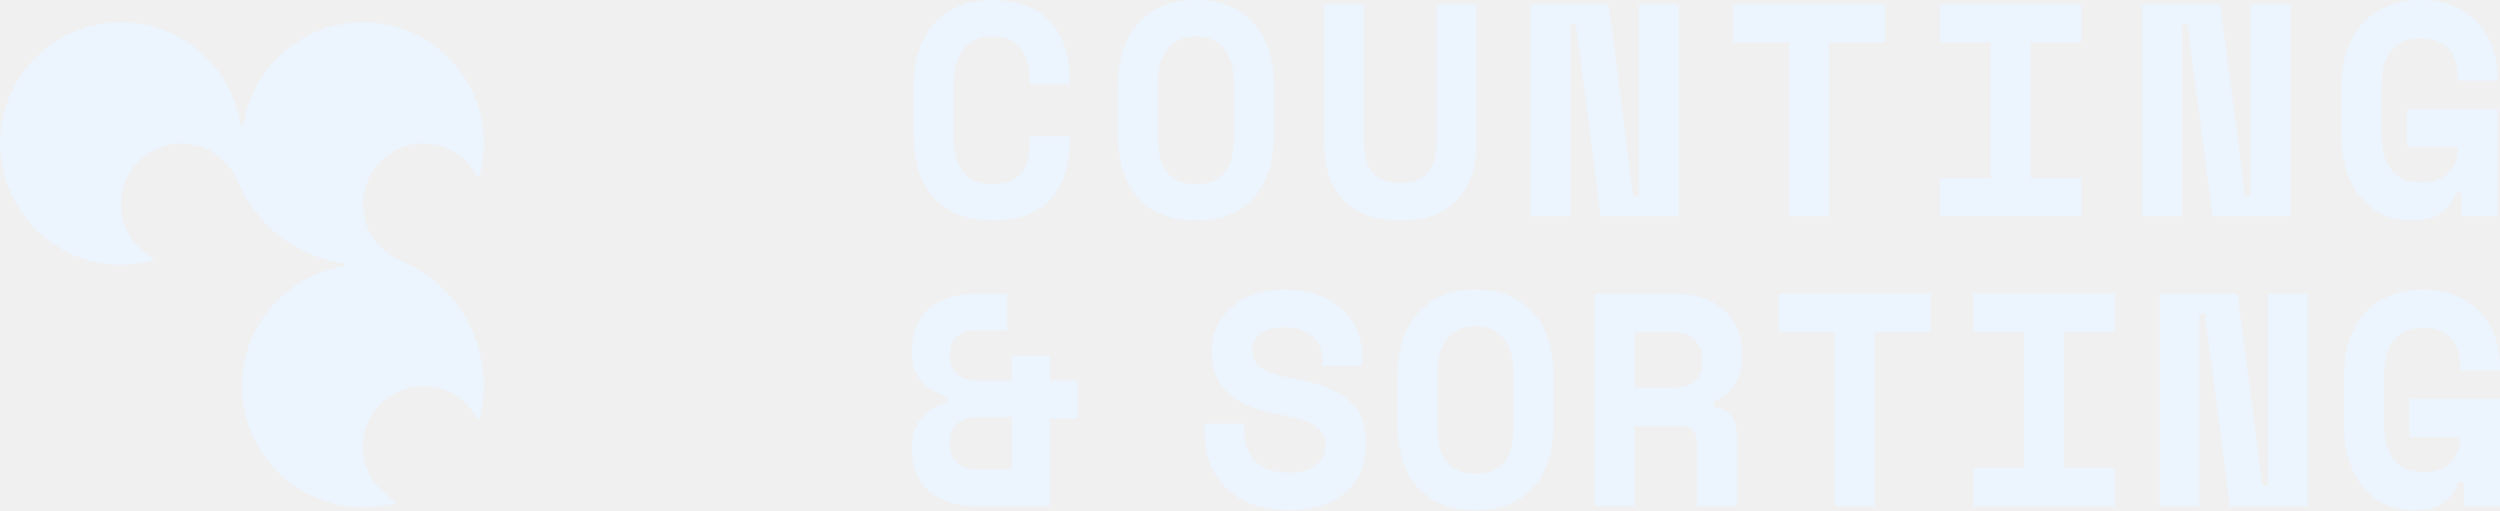
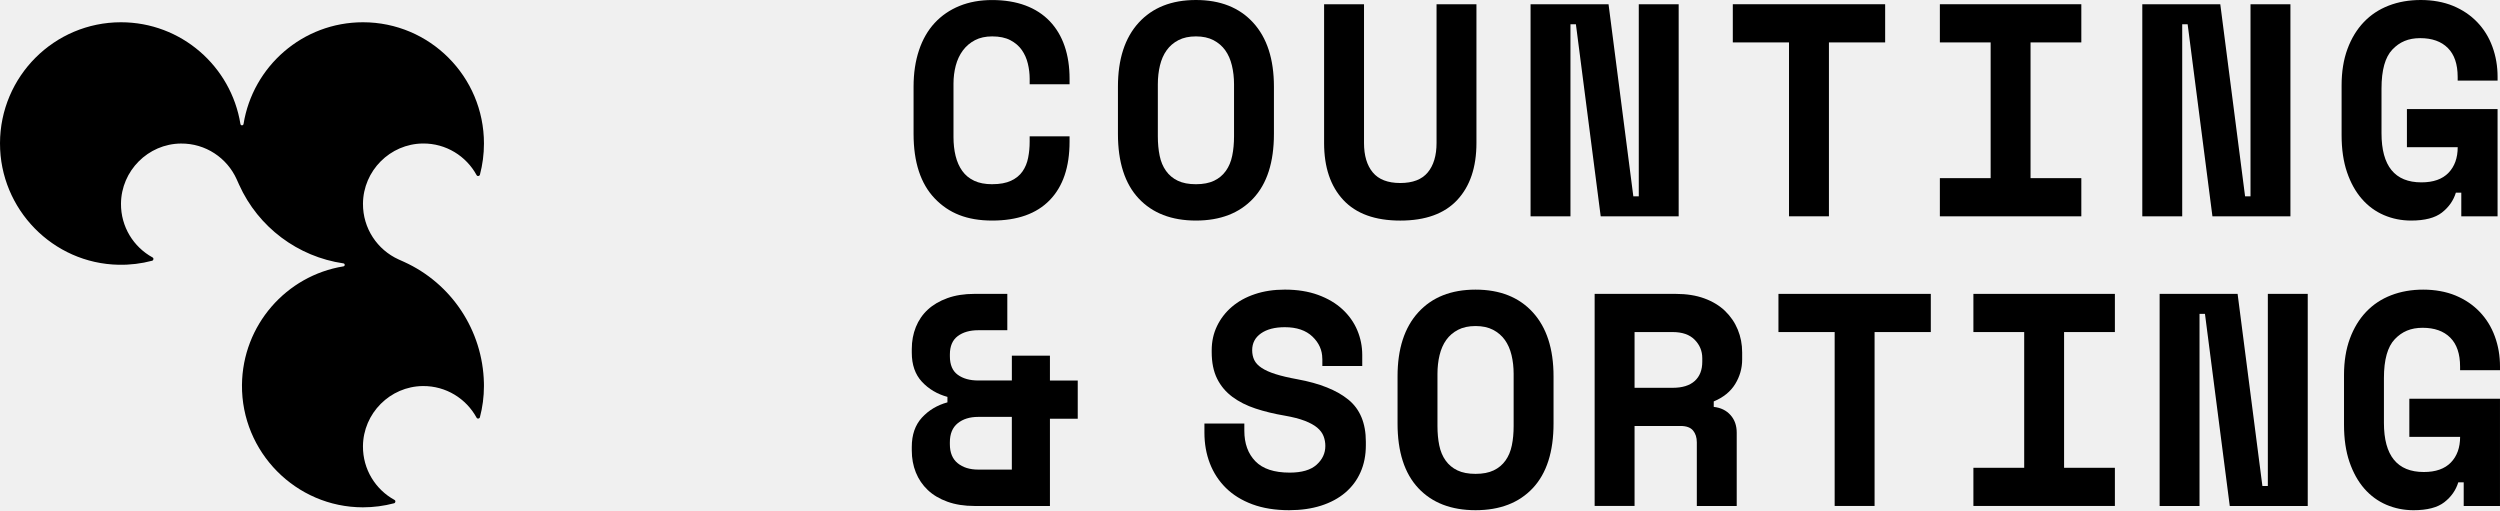
<svg xmlns="http://www.w3.org/2000/svg" width="147" height="30" viewBox="0 0 147 30" fill="none">
  <g clip-path="url(#clip0_2081_1115)">
-     <path d="M28.455 22.59C28.455 22.627 28.456 22.664 28.456 22.701C28.456 23.334 28.373 23.949 28.219 24.533C28.194 24.626 28.068 24.643 28.022 24.558C27.413 23.442 26.226 22.687 24.864 22.7C22.935 22.718 21.358 24.302 21.342 26.234C21.331 27.598 22.082 28.786 23.196 29.395C23.28 29.442 23.263 29.567 23.17 29.593C22.585 29.748 21.97 29.831 21.335 29.831C17.396 29.826 14.191 26.578 14.228 22.631C14.262 19.116 16.834 16.208 20.195 15.662C20.238 15.655 20.27 15.618 20.27 15.575C20.27 15.531 20.238 15.493 20.194 15.487C17.526 15.099 15.188 13.371 14.057 10.855L13.915 10.539C13.353 9.291 12.094 8.426 10.636 8.44C8.707 8.458 7.13 10.041 7.114 11.974C7.103 13.337 7.855 14.525 8.968 15.135C9.053 15.181 9.035 15.307 8.943 15.332C8.318 15.498 7.658 15.581 6.978 15.568C3.111 15.496 -0.007 12.302 1.28532e-05 8.426C0.007 4.494 3.19 1.309 7.114 1.309C10.653 1.309 13.589 3.898 14.137 7.291C14.144 7.336 14.183 7.37 14.228 7.37C14.274 7.37 14.313 7.336 14.32 7.291C14.868 3.898 17.803 1.309 21.343 1.309C25.271 1.309 28.457 4.501 28.457 8.439C28.457 9.072 28.374 9.687 28.22 10.271C28.195 10.364 28.069 10.381 28.023 10.296C27.414 9.18 26.227 8.425 24.865 8.438C22.935 8.456 21.359 10.039 21.343 11.972C21.331 13.432 22.193 14.691 23.437 15.254L23.753 15.396C26.56 16.668 28.384 19.438 28.454 22.515C28.454 22.539 28.455 22.563 28.455 22.588V22.59Z" fill="#EBF4FF" fill-opacity="0.9" />
-     <path d="M58.341 10.831C58.791 10.831 59.161 10.763 59.451 10.627C59.742 10.491 59.967 10.307 60.127 10.074C60.287 9.843 60.396 9.576 60.455 9.273C60.515 8.969 60.544 8.658 60.544 8.337V8.017H62.89V8.337C62.89 9.822 62.502 10.965 61.726 11.766C60.95 12.568 59.821 12.969 58.34 12.969C56.858 12.969 55.792 12.535 54.962 11.668C54.133 10.801 53.718 9.537 53.718 7.874V5.095C53.718 4.3 53.825 3.585 54.039 2.949C54.252 2.314 54.56 1.78 54.963 1.346C55.366 0.913 55.852 0.58 56.421 0.349C56.99 0.117 57.63 0.002 58.341 0.002C59.051 0.002 59.727 0.108 60.296 0.322C60.865 0.535 61.342 0.845 61.727 1.248C62.111 1.653 62.403 2.139 62.598 2.709C62.794 3.28 62.891 3.921 62.891 4.633V4.954H60.545V4.633C60.545 4.337 60.509 4.039 60.438 3.743C60.367 3.446 60.249 3.179 60.083 2.941C59.917 2.704 59.692 2.511 59.407 2.362C59.123 2.214 58.767 2.14 58.341 2.14C57.95 2.14 57.612 2.214 57.328 2.362C57.043 2.511 56.806 2.713 56.616 2.968C56.427 3.224 56.288 3.52 56.198 3.858C56.11 4.197 56.065 4.55 56.065 4.919V8.054C56.065 8.458 56.106 8.829 56.189 9.167C56.272 9.506 56.402 9.8 56.58 10.049C56.758 10.299 56.992 10.492 57.282 10.628C57.572 10.765 57.924 10.832 58.34 10.832H58.341V10.831Z" fill="#EBF4FF" fill-opacity="0.9" />
-     <path d="M65.735 5.095C65.735 3.48 66.141 2.227 66.953 1.336C67.765 0.446 68.888 0 70.322 0C71.756 0 72.878 0.445 73.69 1.336C74.502 2.227 74.907 3.48 74.907 5.095V7.874C74.907 9.537 74.502 10.802 73.69 11.668C72.879 12.535 71.756 12.969 70.322 12.969C68.888 12.969 67.765 12.535 66.953 11.668C66.142 10.801 65.735 9.537 65.735 7.874V5.095ZM70.321 10.832C70.748 10.832 71.103 10.763 71.388 10.627C71.672 10.491 71.903 10.298 72.081 10.048C72.259 9.799 72.384 9.502 72.454 9.158C72.526 8.813 72.561 8.433 72.561 8.018V4.954C72.561 4.562 72.519 4.193 72.436 3.85C72.354 3.506 72.224 3.208 72.046 2.959C71.867 2.709 71.636 2.511 71.352 2.362C71.067 2.214 70.723 2.14 70.321 2.14C69.918 2.14 69.575 2.214 69.29 2.362C69.005 2.511 68.775 2.709 68.597 2.959C68.418 3.208 68.288 3.506 68.205 3.85C68.123 4.194 68.081 4.563 68.081 4.954V8.018C68.081 8.433 68.117 8.814 68.188 9.158C68.258 9.502 68.383 9.799 68.561 10.048C68.739 10.298 68.97 10.491 69.254 10.627C69.539 10.764 69.894 10.832 70.321 10.832Z" fill="#EBF4FF" fill-opacity="0.9" />
-     <path d="M86.815 0.249V8.409C86.815 9.834 86.439 10.95 85.687 11.758C84.934 12.566 83.818 12.97 82.336 12.97C80.855 12.97 79.738 12.566 78.986 11.758C78.233 10.95 77.857 9.834 77.857 8.409V0.249H80.204V8.409C80.204 9.145 80.375 9.722 80.719 10.137C81.063 10.553 81.602 10.761 82.336 10.761C83.07 10.761 83.61 10.553 83.953 10.137C84.297 9.722 84.469 9.145 84.469 8.409V0.249H86.815Z" fill="#EBF4FF" fill-opacity="0.9" />
-     <path d="M96.04 11.544H96.36V0.25H98.706V12.72H94.121L92.663 1.426H92.343V12.72H89.997V0.25H94.582L96.04 11.544Z" fill="#EBF4FF" fill-opacity="0.9" />
-     <path d="M101.889 0.249H110.847V2.494H107.541V12.719H105.194V2.494H101.889V0.249Z" fill="#EBF4FF" fill-opacity="0.9" />
-     <path d="M114.064 0.249H122.382V2.494H119.396V10.475H122.382V12.72H114.064V10.475H117.05V2.494H114.064V0.249Z" fill="#EBF4FF" fill-opacity="0.9" />
-     <path d="M132.011 11.544H132.33V0.25H134.677V12.72H130.091L128.633 1.426H128.314V12.72H125.967V0.25H130.553L132.011 11.544Z" fill="#EBF4FF" fill-opacity="0.9" />
-     <path d="M141.525 6.413H146.857V12.72H144.724V11.33H144.405C144.262 11.793 143.99 12.182 143.587 12.497C143.184 12.812 142.579 12.969 141.774 12.969C141.205 12.969 140.672 12.862 140.174 12.648C139.676 12.434 139.243 12.117 138.876 11.694C138.508 11.273 138.218 10.75 138.005 10.127C137.792 9.503 137.686 8.775 137.686 7.944V5.023C137.686 4.215 137.801 3.5 138.032 2.877C138.263 2.253 138.583 1.728 138.992 1.3C139.401 0.872 139.89 0.548 140.459 0.329C141.028 0.109 141.656 0 142.343 0C143.03 0 143.688 0.116 144.245 0.347C144.802 0.579 145.276 0.9 145.667 1.309C146.058 1.718 146.354 2.199 146.555 2.752C146.757 3.304 146.858 3.895 146.858 4.524V4.738H144.511V4.524C144.511 3.776 144.319 3.209 143.934 2.823C143.549 2.437 143.006 2.243 142.308 2.243C141.609 2.243 141.099 2.466 140.673 2.912C140.246 3.357 140.033 4.12 140.033 5.201V7.837C140.033 9.761 140.815 10.723 142.379 10.723C143.079 10.723 143.609 10.537 143.971 10.162C144.332 9.788 144.513 9.286 144.513 8.657H141.527V6.412L141.525 6.413Z" fill="#EBF4FF" fill-opacity="0.9" />
-     <path d="M61.736 20.915V22.376H63.371V24.62H61.736V29.751H57.292C56.7 29.751 56.173 29.668 55.71 29.501C55.248 29.335 54.863 29.107 54.555 28.815C54.247 28.524 54.013 28.18 53.852 27.782C53.692 27.384 53.613 26.953 53.613 26.49V26.277C53.613 25.565 53.811 24.992 54.208 24.557C54.605 24.124 55.105 23.824 55.709 23.658V23.337C55.105 23.171 54.605 22.874 54.208 22.446C53.811 22.018 53.613 21.449 53.613 20.736V20.522C53.613 20.059 53.692 19.629 53.852 19.23C54.013 18.833 54.246 18.491 54.555 18.206C54.863 17.921 55.248 17.696 55.71 17.529C56.172 17.363 56.7 17.28 57.292 17.28H59.23V19.417H57.523C57.026 19.417 56.623 19.533 56.314 19.764C56.006 19.996 55.853 20.355 55.853 20.842V20.949C55.853 21.448 56.006 21.81 56.314 22.035C56.623 22.261 57.025 22.373 57.523 22.373H59.497V20.912H61.736V20.915ZM59.496 24.513H57.523C57.025 24.513 56.622 24.638 56.314 24.887C56.005 25.137 55.852 25.511 55.852 26.009V26.116C55.852 26.615 56.005 26.989 56.314 27.238C56.622 27.488 57.024 27.612 57.523 27.612H59.496V24.513V24.513Z" fill="#EBF4FF" fill-opacity="0.9" />
-     <path d="M77.751 21.092C77.751 20.594 77.558 20.16 77.173 19.792C76.788 19.424 76.246 19.239 75.547 19.239C74.955 19.239 74.487 19.362 74.143 19.605C73.799 19.848 73.628 20.177 73.628 20.593C73.628 20.806 73.669 21 73.752 21.172C73.835 21.343 73.98 21.498 74.188 21.634C74.395 21.771 74.668 21.893 75.006 21.999C75.344 22.106 75.772 22.207 76.294 22.302C77.598 22.541 78.593 22.938 79.281 23.496C79.968 24.055 80.312 24.88 80.312 25.973V26.186C80.312 26.768 80.208 27.294 80 27.763C79.793 28.233 79.494 28.633 79.103 28.966C78.712 29.298 78.238 29.553 77.681 29.732C77.124 29.91 76.495 29.999 75.797 29.999C74.979 29.999 74.259 29.883 73.637 29.652C73.015 29.421 72.497 29.099 72.082 28.69C71.667 28.28 71.354 27.799 71.14 27.246C70.927 26.694 70.82 26.092 70.82 25.438V24.904H73.167V25.331C73.167 26.079 73.383 26.676 73.816 27.122C74.248 27.567 74.92 27.79 75.833 27.79C76.543 27.79 77.071 27.636 77.415 27.327C77.759 27.018 77.93 26.65 77.93 26.223C77.93 26.021 77.895 25.829 77.824 25.644C77.752 25.459 77.628 25.293 77.451 25.145C77.273 24.997 77.03 24.863 76.722 24.744C76.414 24.625 76.023 24.524 75.549 24.441C74.92 24.334 74.346 24.195 73.824 24.022C73.302 23.85 72.85 23.621 72.465 23.336C72.08 23.051 71.78 22.695 71.567 22.267C71.354 21.839 71.248 21.317 71.248 20.699V20.592C71.248 20.082 71.351 19.609 71.559 19.176C71.767 18.742 72.057 18.365 72.43 18.045C72.803 17.724 73.254 17.474 73.781 17.297C74.308 17.118 74.898 17.029 75.55 17.029C76.284 17.029 76.936 17.134 77.505 17.341C78.074 17.549 78.551 17.831 78.936 18.187C79.321 18.544 79.612 18.953 79.807 19.416C80.003 19.879 80.1 20.366 80.1 20.877V21.519H77.754V21.091L77.751 21.092Z" fill="#EBF4FF" fill-opacity="0.9" />
-     <path d="M82.176 22.126C82.176 20.511 82.582 19.257 83.394 18.367C84.206 17.476 85.328 17.03 86.763 17.03C88.197 17.03 89.319 17.475 90.131 18.367C90.942 19.257 91.348 20.511 91.348 22.126V24.904C91.348 26.568 90.942 27.832 90.131 28.699C89.32 29.566 88.197 29.999 86.763 29.999C85.328 29.999 84.206 29.566 83.394 28.699C82.583 27.832 82.176 26.567 82.176 24.904V22.126ZM86.763 27.863C87.189 27.863 87.545 27.794 87.829 27.658C88.114 27.522 88.345 27.329 88.523 27.079C88.701 26.83 88.825 26.534 88.896 26.189C88.968 25.844 89.002 25.464 89.002 25.049V21.985C89.002 21.593 88.961 21.224 88.878 20.881C88.795 20.536 88.665 20.239 88.487 19.99C88.309 19.741 88.078 19.542 87.793 19.393C87.509 19.245 87.165 19.171 86.763 19.171C86.36 19.171 86.016 19.245 85.732 19.393C85.447 19.542 85.216 19.741 85.038 19.99C84.86 20.239 84.73 20.537 84.647 20.881C84.564 21.225 84.523 21.593 84.523 21.985V25.049C84.523 25.464 84.558 25.845 84.629 26.189C84.7 26.534 84.824 26.83 85.002 27.079C85.18 27.329 85.411 27.522 85.696 27.658C85.98 27.795 86.336 27.863 86.763 27.863Z" fill="#EBF4FF" fill-opacity="0.9" />
-     <path d="M102.119 29.751H99.773V26.009C99.773 25.724 99.699 25.493 99.551 25.314C99.403 25.136 99.157 25.047 98.814 25.047H96.112V29.75H93.765V17.28H98.529C99.169 17.28 99.732 17.369 100.218 17.547C100.703 17.725 101.109 17.971 101.435 18.286C101.761 18.601 102.01 18.966 102.181 19.381C102.353 19.797 102.439 20.243 102.439 20.718V21.145C102.439 21.656 102.302 22.134 102.03 22.58C101.758 23.025 101.337 23.367 100.768 23.604V23.925C101.183 23.972 101.511 24.133 101.754 24.406C101.998 24.679 102.119 25.023 102.119 25.439V29.75L102.119 29.751ZM96.112 22.803H98.352C98.921 22.803 99.353 22.669 99.649 22.402C99.945 22.135 100.094 21.758 100.094 21.271V21.058C100.094 20.642 99.946 20.282 99.649 19.979C99.353 19.676 98.921 19.525 98.352 19.525H96.112V22.802V22.803Z" fill="#EBF4FF" fill-opacity="0.9" />
-     <path d="M104.573 17.28H113.531V19.525H110.225V29.75H107.878V19.525H104.573V17.28Z" fill="#EBF4FF" fill-opacity="0.9" />
-     <path d="M116.036 17.28H124.355V19.525H121.368V27.506H124.355V29.75H116.036V27.506H119.023V19.525H116.036V17.28Z" fill="#EBF4FF" fill-opacity="0.9" />
-     <path d="M133.029 28.575H133.349V17.28H135.695V29.751H131.11L129.652 18.456H129.332V29.751H126.986V17.28H131.571L133.029 28.575Z" fill="#EBF4FF" fill-opacity="0.9" />
-     <path d="M141.667 23.444H146.999V29.751H144.866V28.361H144.547C144.405 28.824 144.132 29.214 143.729 29.528C143.326 29.843 142.722 30 141.916 30C141.347 30 140.814 29.893 140.316 29.679C139.818 29.465 139.386 29.148 139.018 28.726C138.651 28.304 138.36 27.781 138.147 27.158C137.934 26.534 137.828 25.807 137.828 24.975V22.054C137.828 21.247 137.943 20.531 138.174 19.908C138.405 19.284 138.725 18.759 139.134 18.331C139.543 17.903 140.032 17.579 140.601 17.36C141.17 17.14 141.798 17.03 142.485 17.03C143.172 17.03 143.83 17.146 144.387 17.377C144.944 17.609 145.418 17.93 145.809 18.34C146.2 18.75 146.496 19.23 146.697 19.783C146.899 20.335 147 20.926 147 21.555V21.769H144.653V21.555C144.653 20.807 144.461 20.24 144.076 19.854C143.691 19.468 143.149 19.274 142.45 19.274C141.752 19.274 141.241 19.497 140.815 19.943C140.388 20.388 140.175 21.151 140.175 22.232V24.868C140.175 26.792 140.957 27.754 142.522 27.754C143.221 27.754 143.751 27.567 144.113 27.193C144.474 26.819 144.655 26.317 144.655 25.688H141.669V23.443L141.667 23.444Z" fill="#EBF4FF" fill-opacity="0.9" />
+     <path d="M28.455 22.59C28.455 22.627 28.456 22.664 28.456 22.701C28.456 23.334 28.373 23.949 28.219 24.533C28.194 24.626 28.068 24.643 28.022 24.558C27.413 23.442 26.226 22.687 24.864 22.7C22.935 22.718 21.358 24.302 21.342 26.234C21.331 27.598 22.082 28.786 23.196 29.395C23.28 29.442 23.263 29.567 23.17 29.593C22.585 29.748 21.97 29.831 21.335 29.831C17.396 29.826 14.191 26.578 14.228 22.631C14.262 19.116 16.834 16.208 20.195 15.662C20.238 15.655 20.27 15.618 20.27 15.575C20.27 15.531 20.238 15.493 20.194 15.487C17.526 15.099 15.188 13.371 14.057 10.855L13.915 10.539C13.353 9.291 12.094 8.426 10.636 8.44C8.707 8.458 7.13 10.041 7.114 11.974C7.103 13.337 7.855 14.525 8.968 15.135C9.053 15.181 9.035 15.307 8.943 15.332C8.318 15.498 7.658 15.581 6.978 15.568C3.111 15.496 -0.007 12.302 1.28532e-05 8.426C0.007 4.494 3.19 1.309 7.114 1.309C10.653 1.309 13.589 3.898 14.137 7.291C14.144 7.336 14.183 7.37 14.228 7.37C14.274 7.37 14.313 7.336 14.32 7.291C14.868 3.898 17.803 1.309 21.343 1.309C25.271 1.309 28.457 4.501 28.457 8.439C28.457 9.072 28.374 9.687 28.22 10.271C28.195 10.364 28.069 10.381 28.023 10.296C27.414 9.18 26.227 8.425 24.865 8.438C22.935 8.456 21.359 10.039 21.343 11.972C21.331 13.432 22.193 14.691 23.437 15.254L23.753 15.396C26.56 16.668 28.384 19.438 28.454 22.515C28.454 22.539 28.455 22.563 28.455 22.588V22.59Z" fill="currentColor" />
+     <path d="M58.341 10.831C58.791 10.831 59.161 10.763 59.451 10.627C59.742 10.491 59.967 10.307 60.127 10.074C60.287 9.843 60.396 9.576 60.455 9.273C60.515 8.969 60.544 8.658 60.544 8.337V8.017H62.89V8.337C62.89 9.822 62.502 10.965 61.726 11.766C60.95 12.568 59.821 12.969 58.34 12.969C56.858 12.969 55.792 12.535 54.962 11.668C54.133 10.801 53.718 9.537 53.718 7.874V5.095C53.718 4.3 53.825 3.585 54.039 2.949C54.252 2.314 54.56 1.78 54.963 1.346C55.366 0.913 55.852 0.58 56.421 0.349C56.99 0.117 57.63 0.002 58.341 0.002C59.051 0.002 59.727 0.108 60.296 0.322C60.865 0.535 61.342 0.845 61.727 1.248C62.111 1.653 62.403 2.139 62.598 2.709C62.794 3.28 62.891 3.921 62.891 4.633V4.954H60.545V4.633C60.545 4.337 60.509 4.039 60.438 3.743C60.367 3.446 60.249 3.179 60.083 2.941C59.917 2.704 59.692 2.511 59.407 2.362C59.123 2.214 58.767 2.14 58.341 2.14C57.95 2.14 57.612 2.214 57.328 2.362C57.043 2.511 56.806 2.713 56.616 2.968C56.427 3.224 56.288 3.52 56.198 3.858C56.11 4.197 56.065 4.55 56.065 4.919V8.054C56.065 8.458 56.106 8.829 56.189 9.167C56.272 9.506 56.402 9.8 56.58 10.049C56.758 10.299 56.992 10.492 57.282 10.628C57.572 10.765 57.924 10.832 58.34 10.832H58.341V10.831Z" fill="currentColor" />
+     <path d="M65.735 5.095C65.735 3.48 66.141 2.227 66.953 1.336C67.765 0.446 68.888 0 70.322 0C71.756 0 72.878 0.445 73.69 1.336C74.502 2.227 74.907 3.48 74.907 5.095V7.874C74.907 9.537 74.502 10.802 73.69 11.668C72.879 12.535 71.756 12.969 70.322 12.969C68.888 12.969 67.765 12.535 66.953 11.668C66.142 10.801 65.735 9.537 65.735 7.874V5.095ZM70.321 10.832C70.748 10.832 71.103 10.763 71.388 10.627C71.672 10.491 71.903 10.298 72.081 10.048C72.259 9.799 72.384 9.502 72.454 9.158C72.526 8.813 72.561 8.433 72.561 8.018V4.954C72.561 4.562 72.519 4.193 72.436 3.85C72.354 3.506 72.224 3.208 72.046 2.959C71.867 2.709 71.636 2.511 71.352 2.362C71.067 2.214 70.723 2.14 70.321 2.14C69.918 2.14 69.575 2.214 69.29 2.362C69.005 2.511 68.775 2.709 68.597 2.959C68.418 3.208 68.288 3.506 68.205 3.85C68.123 4.194 68.081 4.563 68.081 4.954V8.018C68.081 8.433 68.117 8.814 68.188 9.158C68.258 9.502 68.383 9.799 68.561 10.048C68.739 10.298 68.97 10.491 69.254 10.627C69.539 10.764 69.894 10.832 70.321 10.832Z" fill="currentColor" />
+     <path d="M86.815 0.249V8.409C86.815 9.834 86.439 10.95 85.687 11.758C84.934 12.566 83.818 12.97 82.336 12.97C80.855 12.97 79.738 12.566 78.986 11.758C78.233 10.95 77.857 9.834 77.857 8.409V0.249H80.204V8.409C80.204 9.145 80.375 9.722 80.719 10.137C81.063 10.553 81.602 10.761 82.336 10.761C83.07 10.761 83.61 10.553 83.953 10.137C84.297 9.722 84.469 9.145 84.469 8.409V0.249H86.815Z" fill="currentColor" />
+     <path d="M96.04 11.544H96.36V0.25H98.706V12.72H94.121L92.663 1.426H92.343V12.72H89.997V0.25H94.582L96.04 11.544Z" fill="currentColor" />
+     <path d="M101.889 0.249H110.847V2.494H107.541V12.719H105.194V2.494H101.889V0.249Z" fill="currentColor" />
+     <path d="M114.064 0.249H122.382V2.494H119.396V10.475H122.382V12.72H114.064V10.475H117.05V2.494H114.064V0.249Z" fill="currentColor" />
+     <path d="M132.011 11.544H132.33V0.25H134.677V12.72H130.091L128.633 1.426H128.314V12.72H125.967V0.25H130.553L132.011 11.544Z" fill="currentColor" />
+     <path d="M141.525 6.413H146.857V12.72H144.724V11.33H144.405C144.262 11.793 143.99 12.182 143.587 12.497C143.184 12.812 142.579 12.969 141.774 12.969C141.205 12.969 140.672 12.862 140.174 12.648C139.676 12.434 139.243 12.117 138.876 11.694C138.508 11.273 138.218 10.75 138.005 10.127C137.792 9.503 137.686 8.775 137.686 7.944V5.023C137.686 4.215 137.801 3.5 138.032 2.877C138.263 2.253 138.583 1.728 138.992 1.3C139.401 0.872 139.89 0.548 140.459 0.329C141.028 0.109 141.656 0 142.343 0C143.03 0 143.688 0.116 144.245 0.347C144.802 0.579 145.276 0.9 145.667 1.309C146.058 1.718 146.354 2.199 146.555 2.752C146.757 3.304 146.858 3.895 146.858 4.524V4.738H144.511V4.524C144.511 3.776 144.319 3.209 143.934 2.823C143.549 2.437 143.006 2.243 142.308 2.243C141.609 2.243 141.099 2.466 140.673 2.912C140.246 3.357 140.033 4.12 140.033 5.201V7.837C140.033 9.761 140.815 10.723 142.379 10.723C143.079 10.723 143.609 10.537 143.971 10.162C144.332 9.788 144.513 9.286 144.513 8.657H141.527V6.412L141.525 6.413Z" fill="currentColor" />
+     <path d="M61.736 20.915V22.376H63.371V24.62H61.736V29.751H57.292C56.7 29.751 56.173 29.668 55.71 29.501C55.248 29.335 54.863 29.107 54.555 28.815C54.247 28.524 54.013 28.18 53.852 27.782C53.692 27.384 53.613 26.953 53.613 26.49V26.277C53.613 25.565 53.811 24.992 54.208 24.557C54.605 24.124 55.105 23.824 55.709 23.658V23.337C55.105 23.171 54.605 22.874 54.208 22.446C53.811 22.018 53.613 21.449 53.613 20.736V20.522C53.613 20.059 53.692 19.629 53.852 19.23C54.013 18.833 54.246 18.491 54.555 18.206C54.863 17.921 55.248 17.696 55.71 17.529C56.172 17.363 56.7 17.28 57.292 17.28H59.23V19.417H57.523C57.026 19.417 56.623 19.533 56.314 19.764C56.006 19.996 55.853 20.355 55.853 20.842V20.949C55.853 21.448 56.006 21.81 56.314 22.035C56.623 22.261 57.025 22.373 57.523 22.373H59.497V20.912H61.736V20.915ZM59.496 24.513H57.523C57.025 24.513 56.622 24.638 56.314 24.887C56.005 25.137 55.852 25.511 55.852 26.009V26.116C55.852 26.615 56.005 26.989 56.314 27.238C56.622 27.488 57.024 27.612 57.523 27.612H59.496V24.513V24.513Z" fill="currentColor" />
+     <path d="M77.751 21.092C77.751 20.594 77.558 20.16 77.173 19.792C76.788 19.424 76.246 19.239 75.547 19.239C74.955 19.239 74.487 19.362 74.143 19.605C73.799 19.848 73.628 20.177 73.628 20.593C73.628 20.806 73.669 21 73.752 21.172C73.835 21.343 73.98 21.498 74.188 21.634C74.395 21.771 74.668 21.893 75.006 21.999C75.344 22.106 75.772 22.207 76.294 22.302C77.598 22.541 78.593 22.938 79.281 23.496C79.968 24.055 80.312 24.88 80.312 25.973V26.186C80.312 26.768 80.208 27.294 80 27.763C79.793 28.233 79.494 28.633 79.103 28.966C78.712 29.298 78.238 29.553 77.681 29.732C77.124 29.91 76.495 29.999 75.797 29.999C74.979 29.999 74.259 29.883 73.637 29.652C73.015 29.421 72.497 29.099 72.082 28.69C71.667 28.28 71.354 27.799 71.14 27.246C70.927 26.694 70.82 26.092 70.82 25.438V24.904H73.167V25.331C73.167 26.079 73.383 26.676 73.816 27.122C74.248 27.567 74.92 27.79 75.833 27.79C76.543 27.79 77.071 27.636 77.415 27.327C77.759 27.018 77.93 26.65 77.93 26.223C77.93 26.021 77.895 25.829 77.824 25.644C77.752 25.459 77.628 25.293 77.451 25.145C77.273 24.997 77.03 24.863 76.722 24.744C76.414 24.625 76.023 24.524 75.549 24.441C74.92 24.334 74.346 24.195 73.824 24.022C73.302 23.85 72.85 23.621 72.465 23.336C72.08 23.051 71.78 22.695 71.567 22.267C71.354 21.839 71.248 21.317 71.248 20.699V20.592C71.248 20.082 71.351 19.609 71.559 19.176C71.767 18.742 72.057 18.365 72.43 18.045C72.803 17.724 73.254 17.474 73.781 17.297C74.308 17.118 74.898 17.029 75.55 17.029C76.284 17.029 76.936 17.134 77.505 17.341C78.074 17.549 78.551 17.831 78.936 18.187C79.321 18.544 79.612 18.953 79.807 19.416C80.003 19.879 80.1 20.366 80.1 20.877V21.519H77.754V21.091L77.751 21.092Z" fill="currentColor" />
+     <path d="M82.176 22.126C82.176 20.511 82.582 19.257 83.394 18.367C84.206 17.476 85.328 17.03 86.763 17.03C88.197 17.03 89.319 17.475 90.131 18.367C90.942 19.257 91.348 20.511 91.348 22.126V24.904C91.348 26.568 90.942 27.832 90.131 28.699C89.32 29.566 88.197 29.999 86.763 29.999C85.328 29.999 84.206 29.566 83.394 28.699C82.583 27.832 82.176 26.567 82.176 24.904V22.126ZM86.763 27.863C87.189 27.863 87.545 27.794 87.829 27.658C88.114 27.522 88.345 27.329 88.523 27.079C88.701 26.83 88.825 26.534 88.896 26.189C88.968 25.844 89.002 25.464 89.002 25.049V21.985C89.002 21.593 88.961 21.224 88.878 20.881C88.795 20.536 88.665 20.239 88.487 19.99C88.309 19.741 88.078 19.542 87.793 19.393C87.509 19.245 87.165 19.171 86.763 19.171C86.36 19.171 86.016 19.245 85.732 19.393C85.447 19.542 85.216 19.741 85.038 19.99C84.86 20.239 84.73 20.537 84.647 20.881C84.564 21.225 84.523 21.593 84.523 21.985V25.049C84.523 25.464 84.558 25.845 84.629 26.189C84.7 26.534 84.824 26.83 85.002 27.079C85.18 27.329 85.411 27.522 85.696 27.658C85.98 27.795 86.336 27.863 86.763 27.863Z" fill="currentColor" />
+     <path d="M102.119 29.751H99.773V26.009C99.773 25.724 99.699 25.493 99.551 25.314C99.403 25.136 99.157 25.047 98.814 25.047H96.112V29.75H93.765V17.28H98.529C99.169 17.28 99.732 17.369 100.218 17.547C100.703 17.725 101.109 17.971 101.435 18.286C101.761 18.601 102.01 18.966 102.181 19.381C102.353 19.797 102.439 20.243 102.439 20.718V21.145C102.439 21.656 102.302 22.134 102.03 22.58C101.758 23.025 101.337 23.367 100.768 23.604V23.925C101.183 23.972 101.511 24.133 101.754 24.406C101.998 24.679 102.119 25.023 102.119 25.439V29.75L102.119 29.751ZM96.112 22.803H98.352C98.921 22.803 99.353 22.669 99.649 22.402C99.945 22.135 100.094 21.758 100.094 21.271V21.058C100.094 20.642 99.946 20.282 99.649 19.979C99.353 19.676 98.921 19.525 98.352 19.525H96.112V22.802V22.803Z" fill="currentColor" />
+     <path d="M104.573 17.28H113.531V19.525H110.225V29.75H107.878V19.525H104.573V17.28Z" fill="currentColor" />
+     <path d="M116.036 17.28H124.355V19.525H121.368V27.506H124.355V29.75H116.036V27.506H119.023V19.525H116.036V17.28Z" fill="currentColor" />
+     <path d="M133.029 28.575H133.349V17.28H135.695V29.751H131.11L129.652 18.456H129.332V29.751H126.986V17.28H131.571L133.029 28.575Z" fill="currentColor" />
+     <path d="M141.667 23.444H146.999V29.751H144.866V28.361H144.547C144.405 28.824 144.132 29.214 143.729 29.528C143.326 29.843 142.722 30 141.916 30C141.347 30 140.814 29.893 140.316 29.679C139.818 29.465 139.386 29.148 139.018 28.726C138.651 28.304 138.36 27.781 138.147 27.158C137.934 26.534 137.828 25.807 137.828 24.975V22.054C137.828 21.247 137.943 20.531 138.174 19.908C138.405 19.284 138.725 18.759 139.134 18.331C139.543 17.903 140.032 17.579 140.601 17.36C141.17 17.14 141.798 17.03 142.485 17.03C143.172 17.03 143.83 17.146 144.387 17.377C144.944 17.609 145.418 17.93 145.809 18.34C146.2 18.75 146.496 19.23 146.697 19.783C146.899 20.335 147 20.926 147 21.555V21.769H144.653V21.555C144.653 20.807 144.461 20.24 144.076 19.854C143.691 19.468 143.149 19.274 142.45 19.274C141.752 19.274 141.241 19.497 140.815 19.943C140.388 20.388 140.175 21.151 140.175 22.232V24.868C140.175 26.792 140.957 27.754 142.522 27.754C143.221 27.754 143.751 27.567 144.113 27.193C144.474 26.819 144.655 26.317 144.655 25.688H141.669V23.443L141.667 23.444Z" fill="currentColor" />
  </g>
  <defs>
    <clipPath id="clip0_2081_1115">
      <rect width="147" height="30" fill="white" />
    </clipPath>
  </defs>
</svg>
